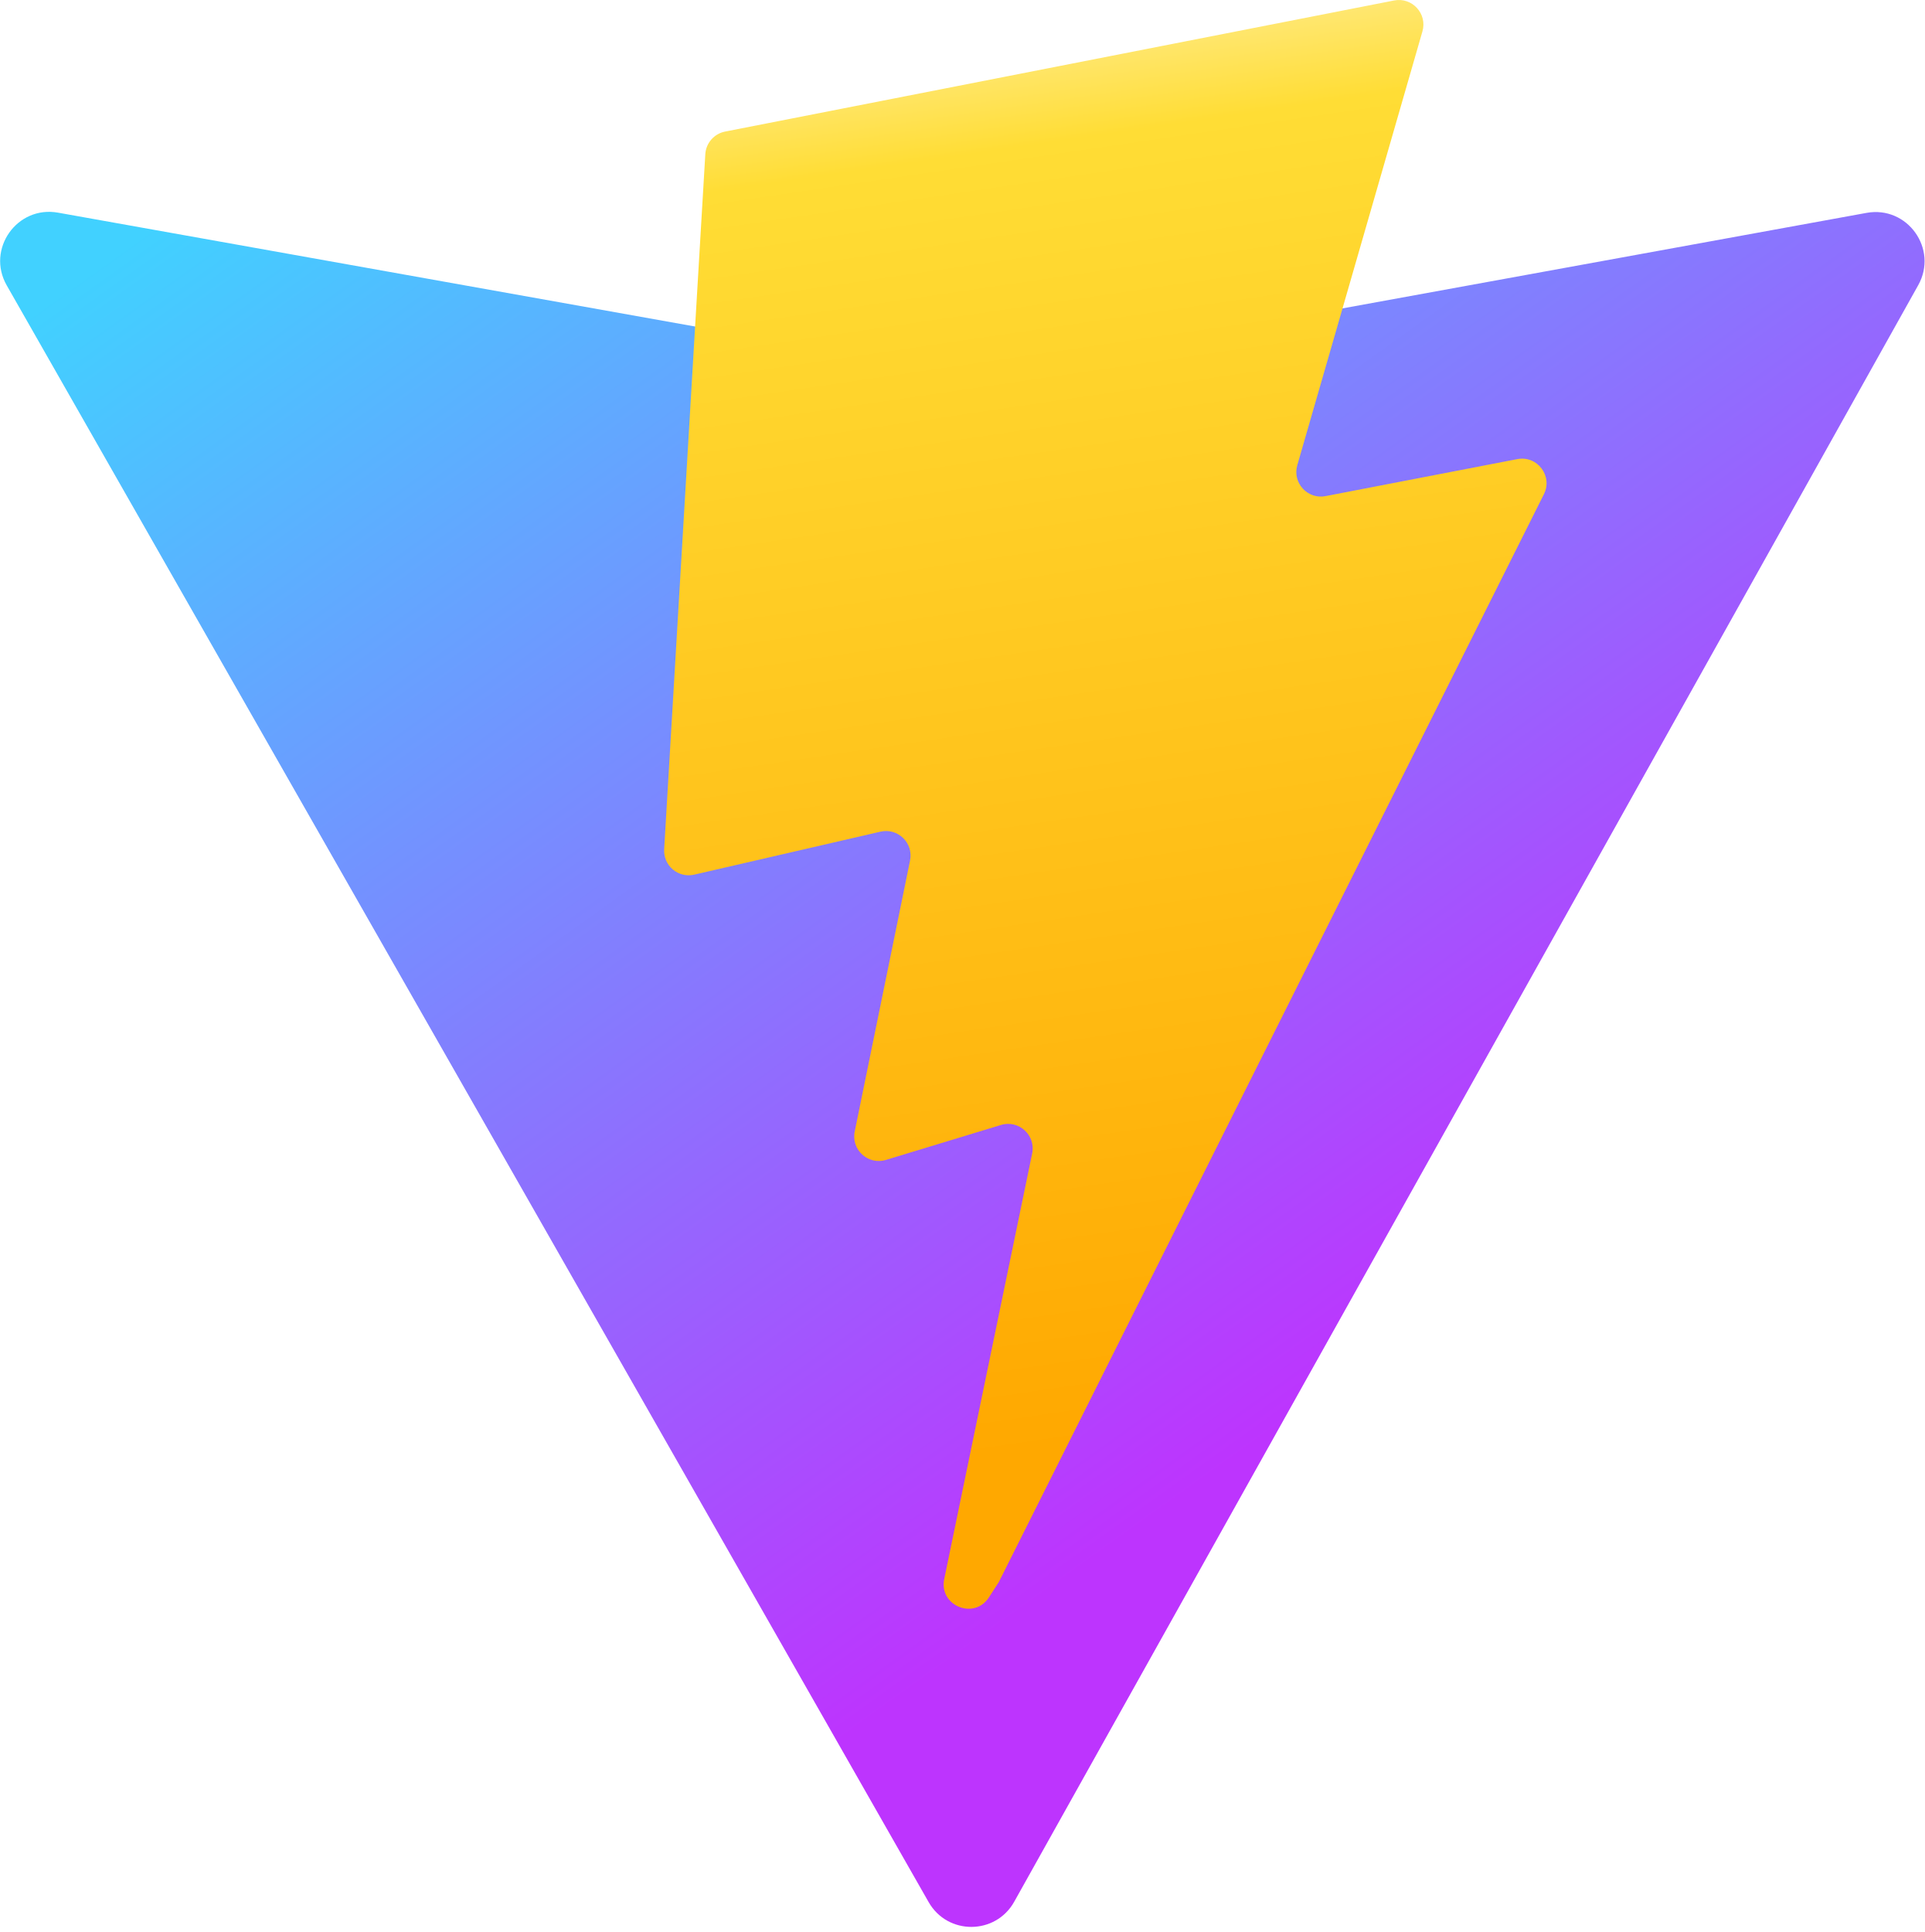
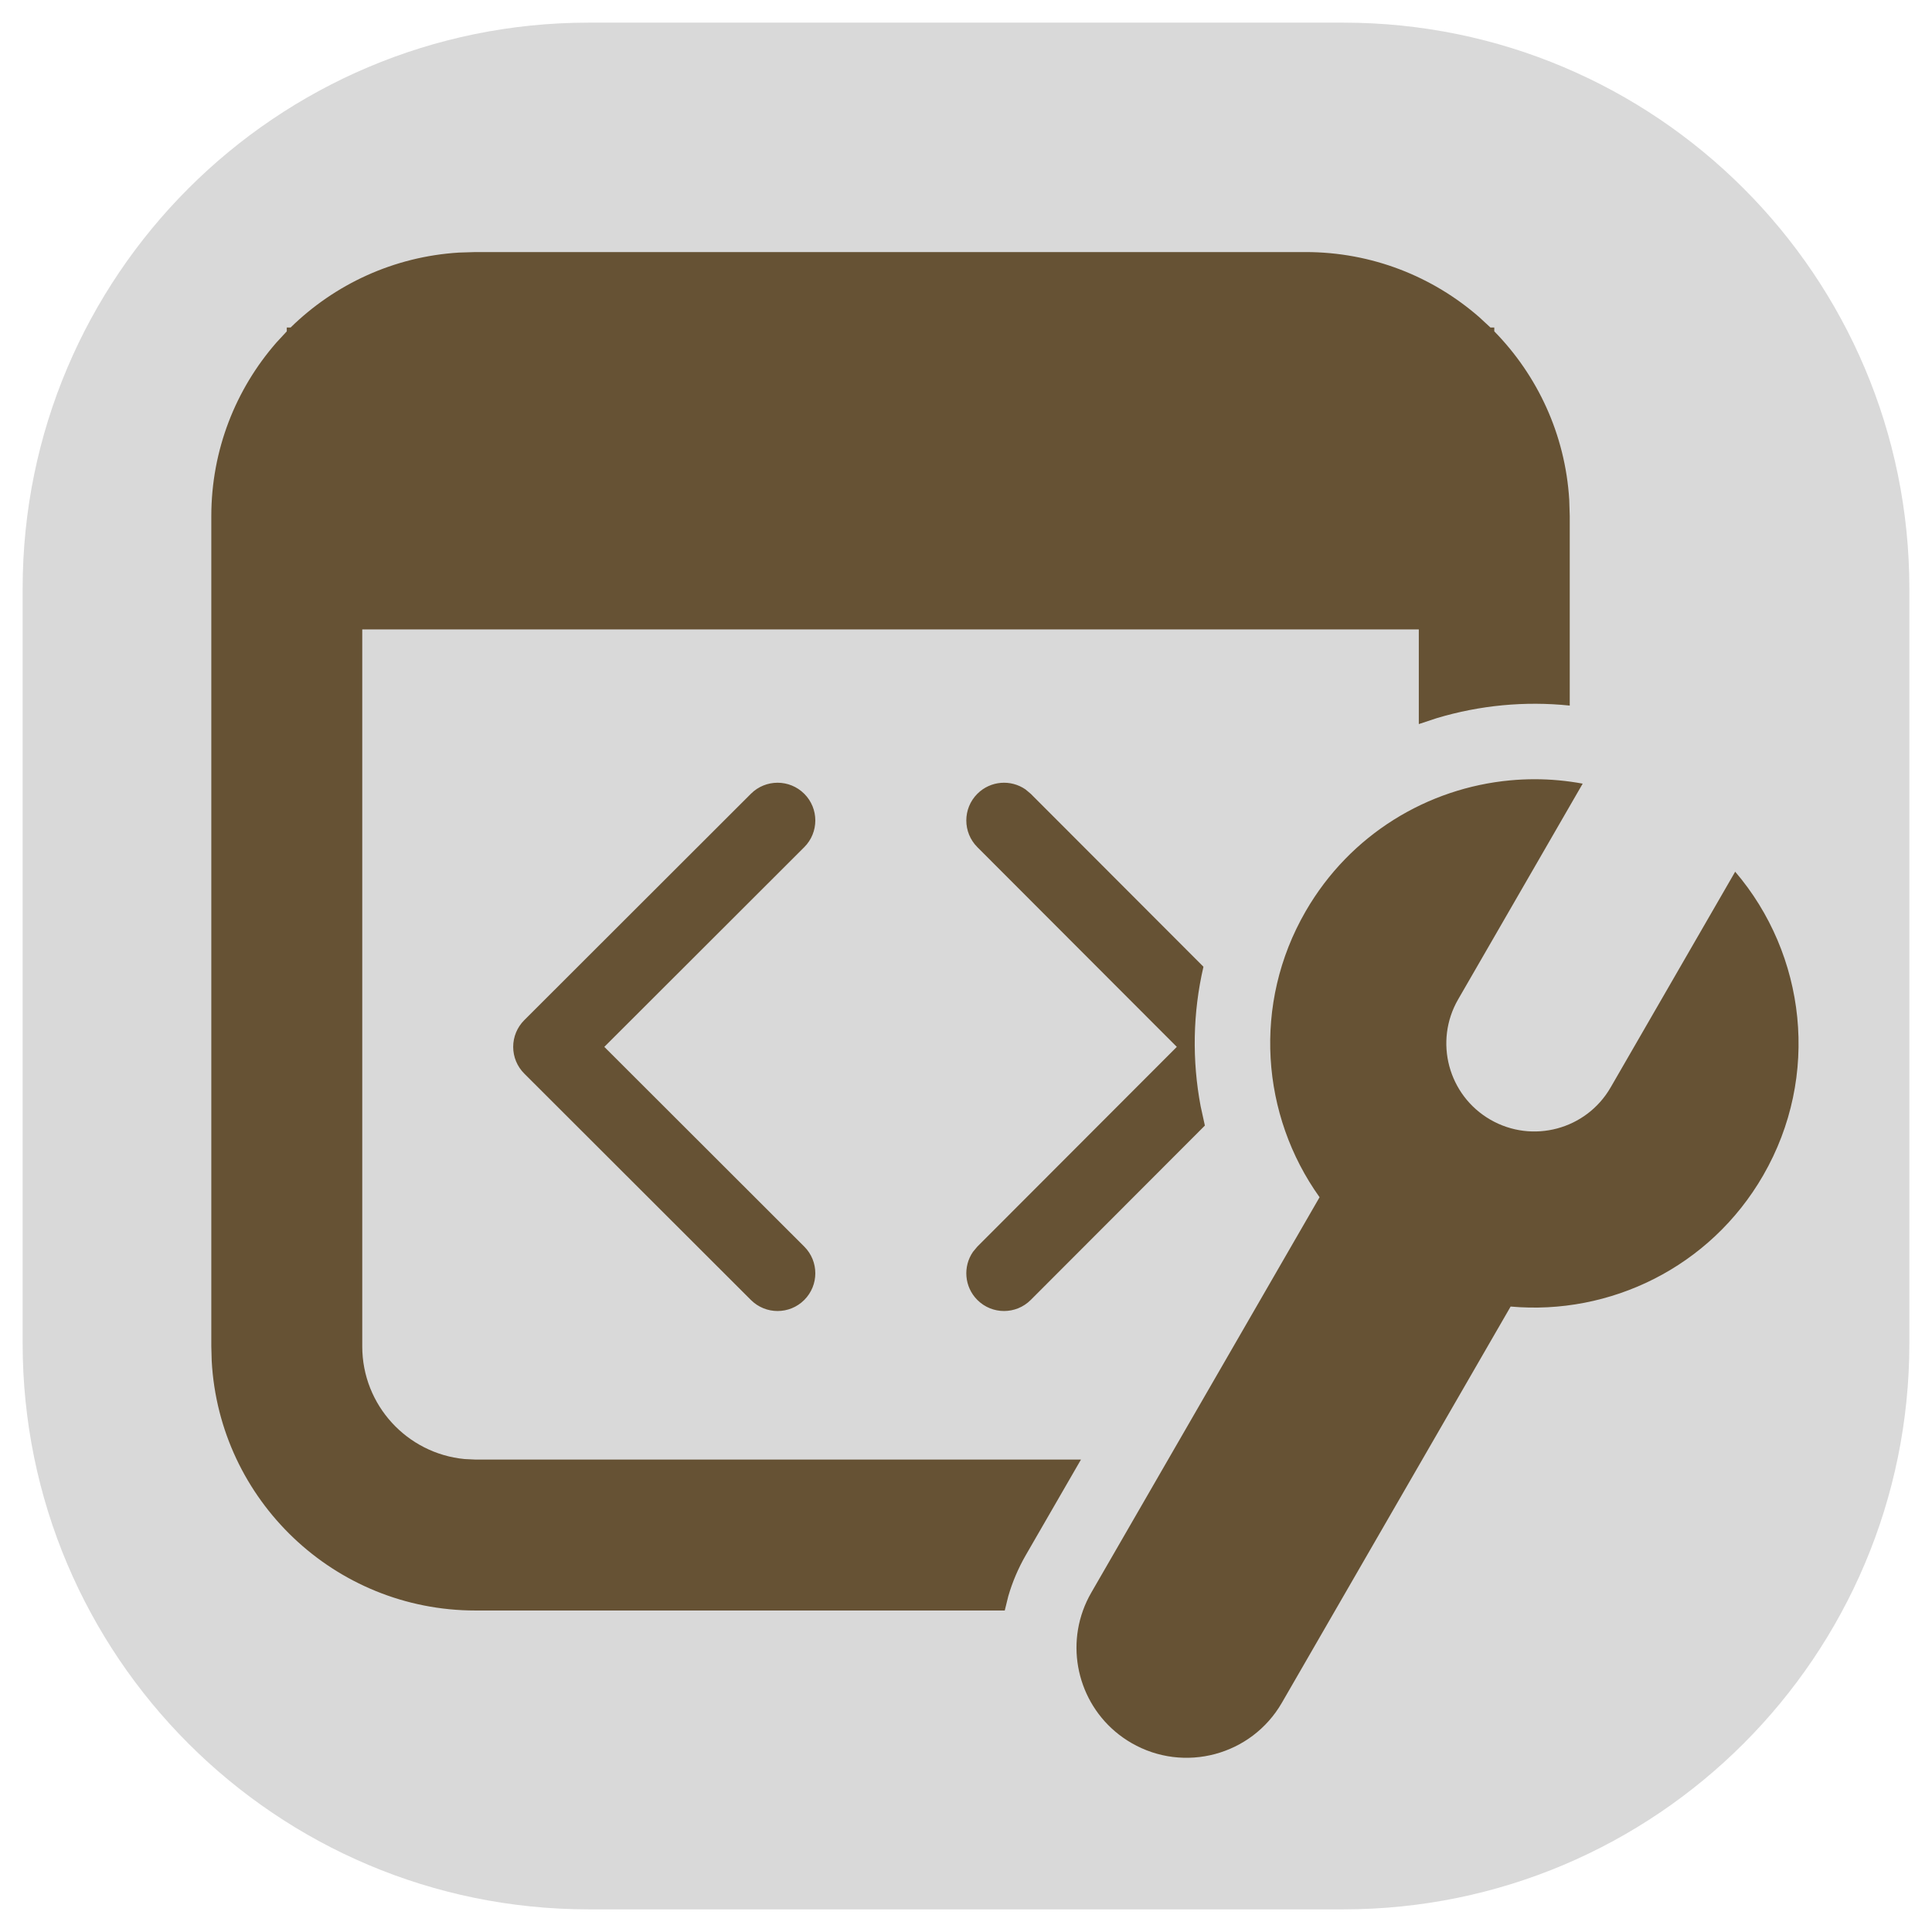
- <svg xmlns="http://www.w3.org/2000/svg" aria-hidden="true" role="img" class="iconify iconify--logos" width="31.88" height="32" preserveAspectRatio="xMidYMid meet" viewBox="0 0 256 257">
-   <defs>
-     <linearGradient id="IconifyId1813088fe1fbc01fb466" x1="-.828%" x2="57.636%" y1="7.652%" y2="78.411%">
-       <stop offset="0%" stop-color="#41D1FF" />
-       <stop offset="100%" stop-color="#BD34FE" />
-     </linearGradient>
-     <linearGradient id="IconifyId1813088fe1fbc01fb467" x1="43.376%" x2="50.316%" y1="2.242%" y2="89.03%">
-       <stop offset="0%" stop-color="#FFEA83" />
-       <stop offset="8.333%" stop-color="#FFDD35" />
-       <stop offset="100%" stop-color="#FFA800" />
-     </linearGradient>
-   </defs>
-   <path fill="url(#IconifyId1813088fe1fbc01fb466)" d="M255.153 37.938L134.897 252.976c-2.483 4.44-8.862 4.466-11.382.048L.875 37.958c-2.746-4.814 1.371-10.646 6.827-9.67l120.385 21.517a6.537 6.537 0 0 0 2.322-.004l117.867-21.483c5.438-.991 9.574 4.796 6.877 9.62Z" />
-   <path fill="url(#IconifyId1813088fe1fbc01fb467)" d="M185.432.063L96.44 17.501a3.268 3.268 0 0 0-2.634 3.014l-5.474 92.456a3.268 3.268 0 0 0 3.997 3.378l24.777-5.718c2.318-.535 4.413 1.507 3.936 3.838l-7.361 36.047c-.495 2.426 1.782 4.5 4.151 3.78l15.304-4.649c2.372-.72 4.652 1.36 4.15 3.788l-11.698 56.621c-.732 3.542 3.979 5.473 5.943 2.437l1.313-2.028l72.516-144.72c1.215-2.423-.88-5.186-3.54-4.672l-25.505 4.922c-2.396.462-4.435-1.77-3.759-4.114l16.646-57.705c.677-2.35-1.37-4.583-3.769-4.113Z" />
+ <svg xmlns="http://www.w3.org/2000/svg" width="512" height="512" viewBox="0 0 512 512" fill="none">
+   <rect x="6" y="6" width="500" height="500" rx="150" fill="#D9D9D9" />
+   <path d="M413.13 206.8C415.232 206.995 417.334 207.286 419.428 207.675L386.42 264.848C379.976 276.008 383.8 290.278 394.96 296.722C406.12 303.166 420.39 299.342 426.834 288.182L459.842 231.01C478.582 252.926 482.488 285.12 467.248 311.514C453.172 335.896 426.642 348.606 400.332 346.248L339.71 451.248C331.656 465.198 313.816 469.978 299.866 461.924C287.448 454.754 282.298 439.832 286.998 426.8C287.576 425.192 288.306 423.614 289.19 422.082L349.7 317.278C334.218 295.63 331.83 266.064 346.004 241.514C357.814 221.059 378.388 208.82 400.246 206.8C404.51 206.406 408.822 206.401 413.13 206.8ZM346 66.8C363.607 66.8 379.693 73.3 391.995 84.031L394.99 86.8H396V87.81C407.42 99.464 414.798 115.094 415.866 132.431L416 136.8V186.987C404.096 185.747 392.129 186.914 380.809 190.299L376 191.886V166.8H96V356.8C96 372.393 107.898 385.209 123.111 386.663L126 386.8H286.468L271.87 412.082C269.833 415.612 268.283 419.287 267.199 423.033L266.27 426.8H126C88.629 426.8 58.097 397.515 56.104 360.641L56 356.8V136.8C56 119.194 62.5 103.106 73.231 90.805L76 87.81V86.8H77.01C88.664 75.38 104.294 68.002 121.631 66.934L126 66.8H346ZM259.016 210.356C262.49 206.887 267.879 206.505 271.774 209.208L273.158 210.366L318.926 256.196C316.075 268.481 315.9 281.065 318.178 293.146L319.304 298.29L273.158 344.498C269.256 348.406 262.924 348.41 259.016 344.508C255.542 341.04 255.153 335.651 257.85 331.752L259.006 330.366L311.868 277.432L259.006 224.499C255.104 220.591 255.108 214.259 259.016 210.356ZM213.142 210.365C217.046 214.273 217.042 220.604 213.134 224.507L160.15 277.432L213.134 330.358C217.042 334.26 217.046 340.592 213.142 344.5C209.239 348.406 202.908 348.41 199 344.508L138.933 284.508C137.055 282.632 136 280.086 136 277.432C136 274.778 137.055 272.234 138.933 270.358L199 210.357C202.908 206.454 209.239 206.458 213.142 210.365Z" fill="#665234" />
</svg>
